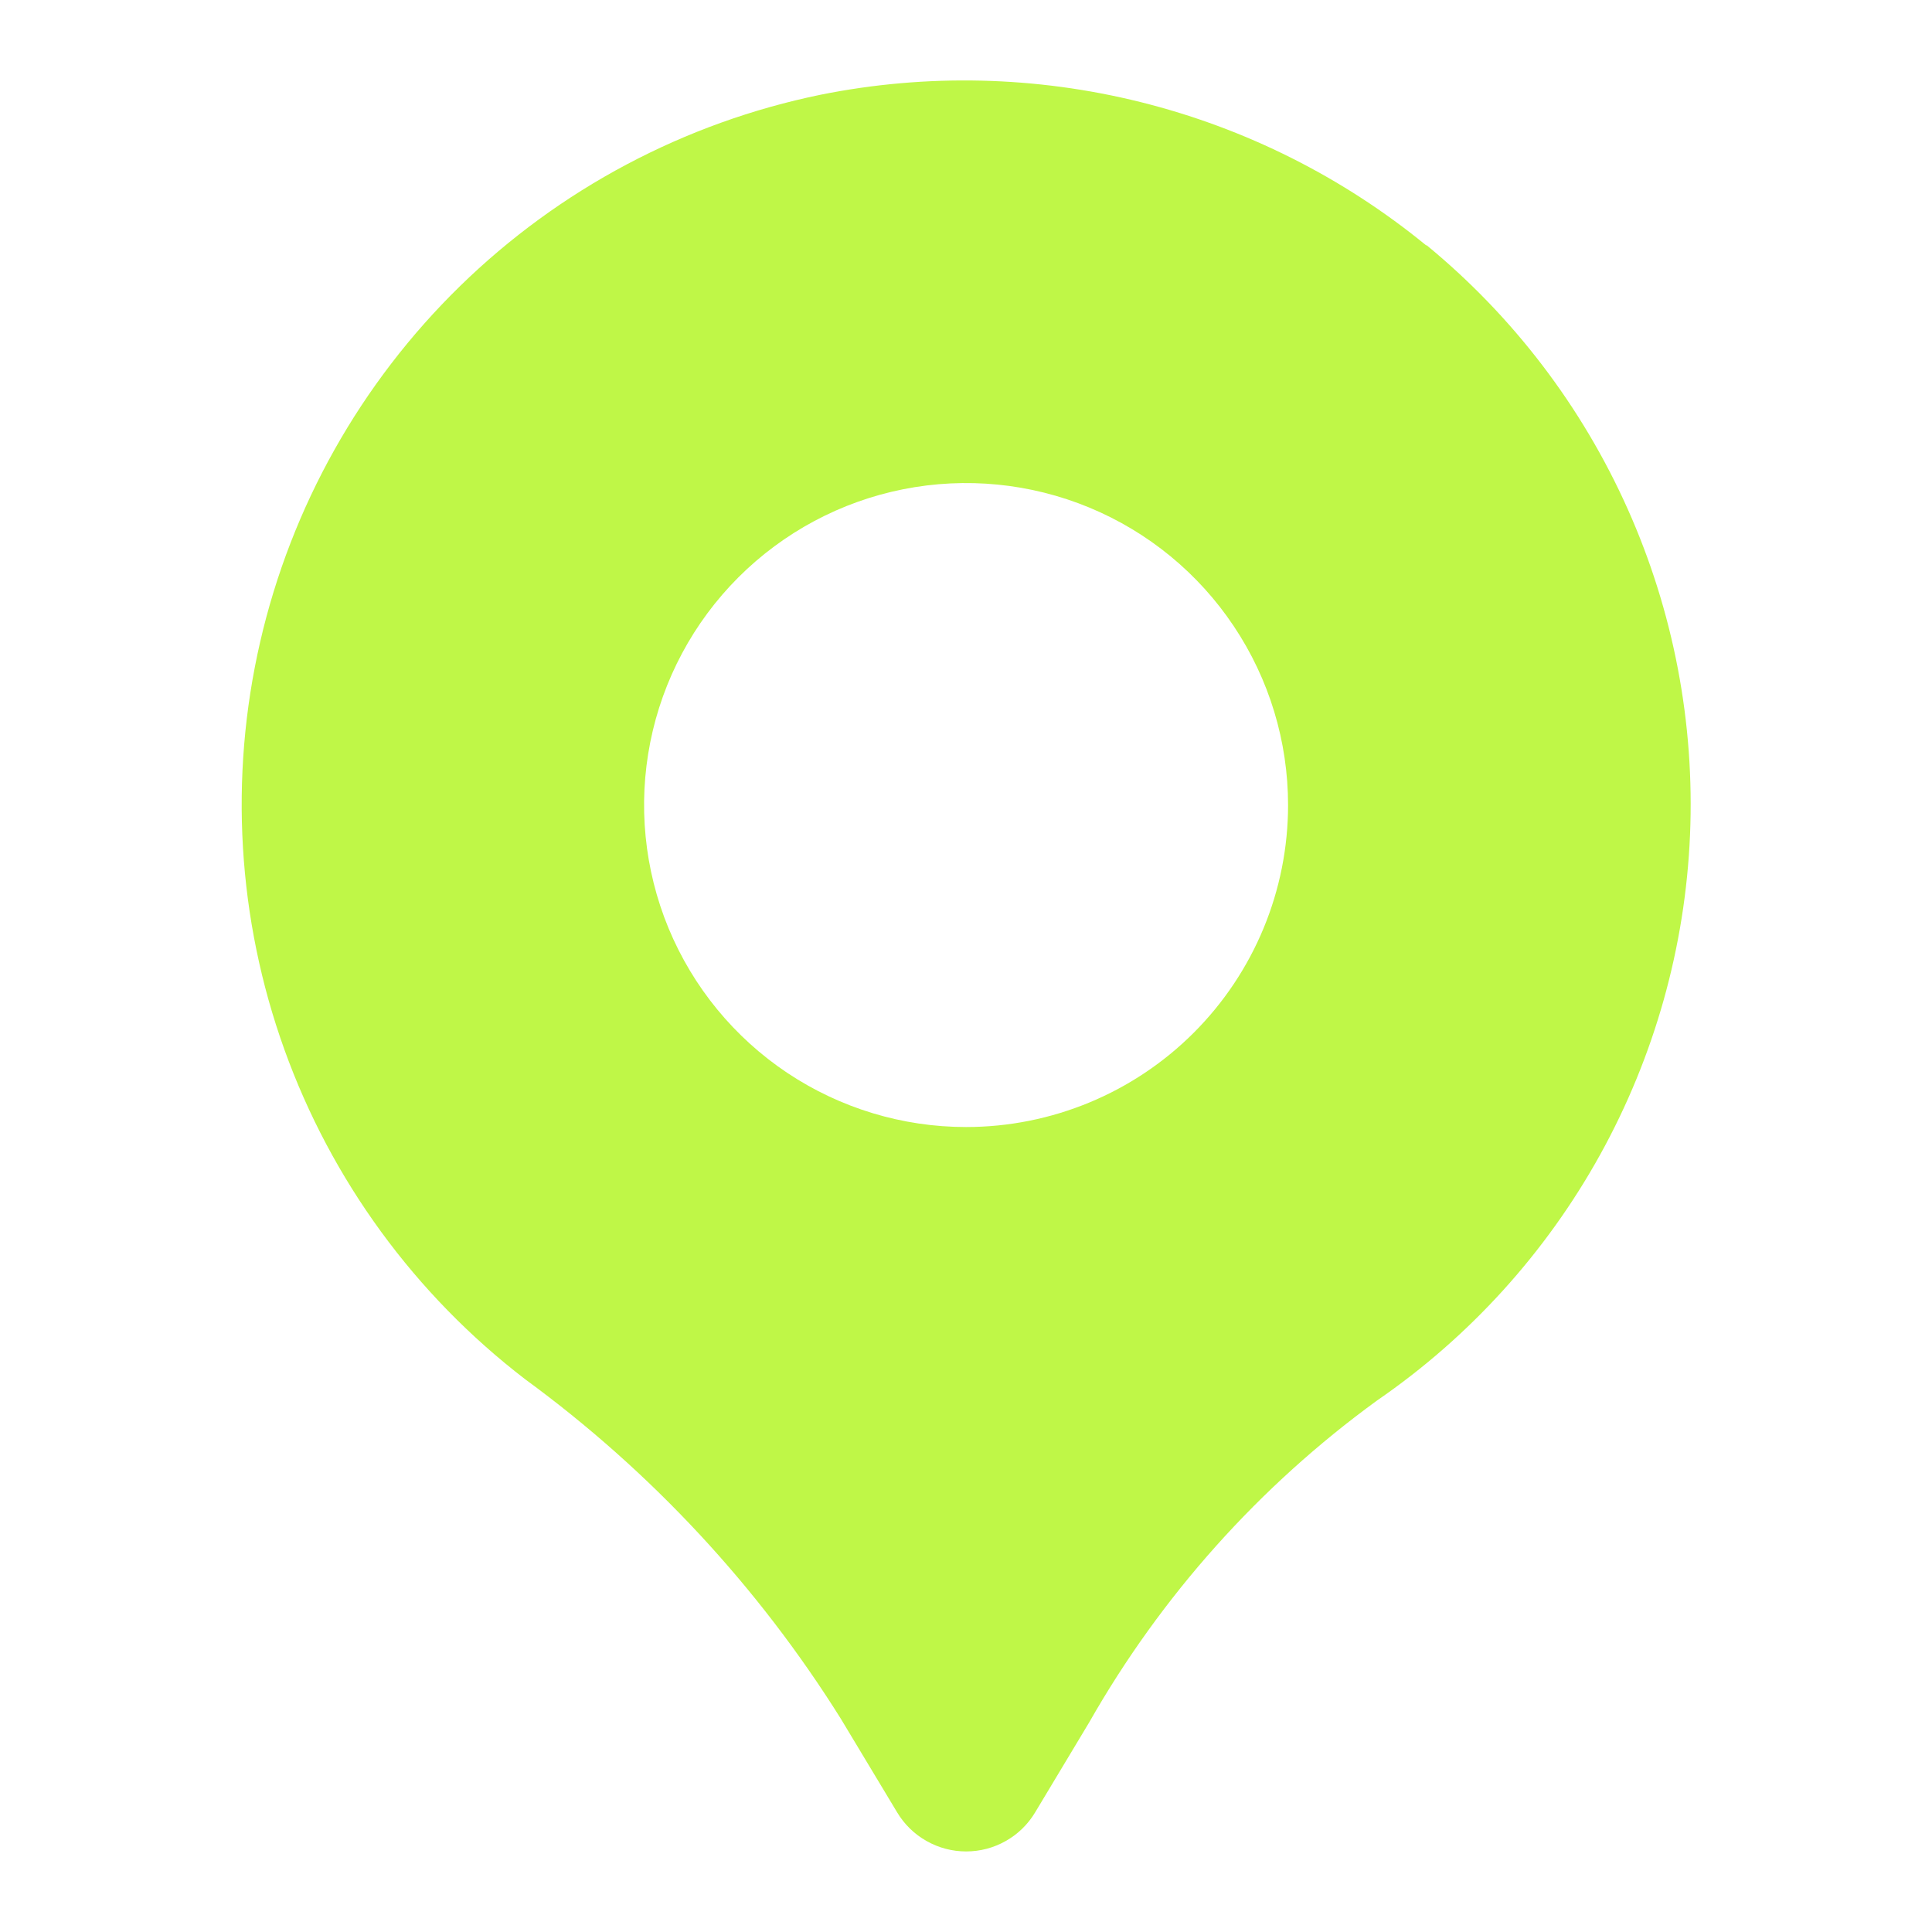
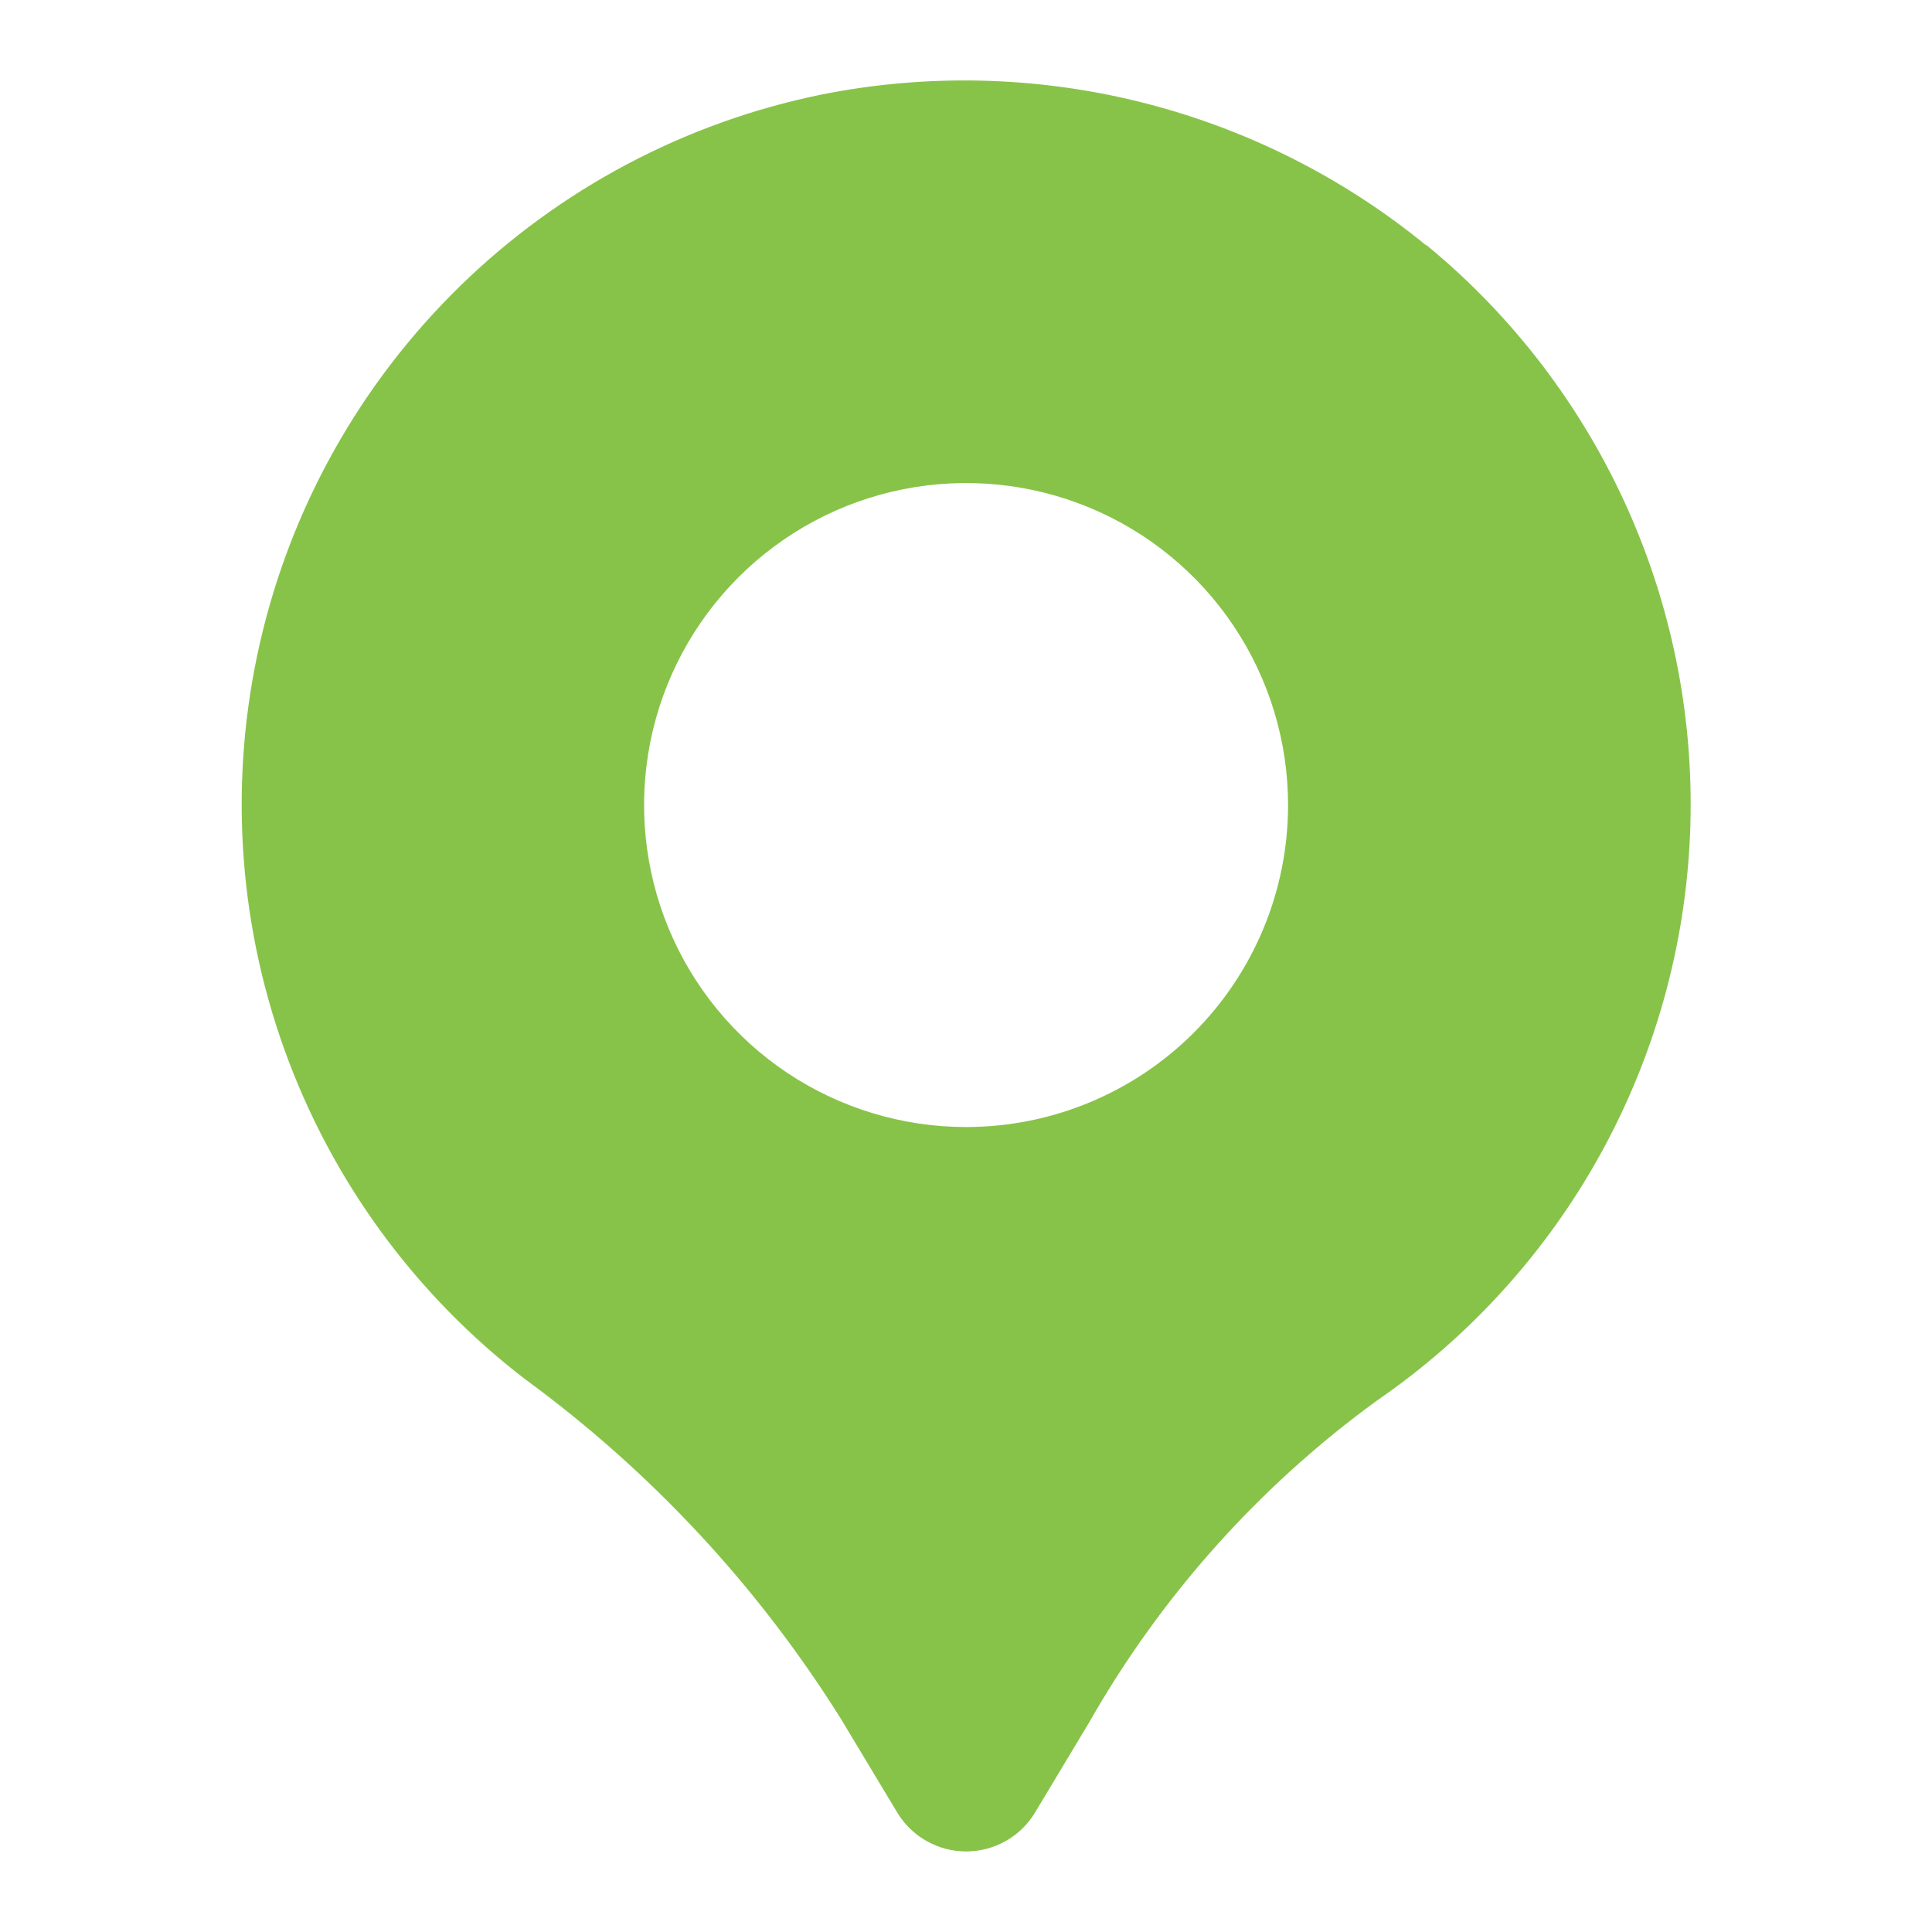
<svg xmlns="http://www.w3.org/2000/svg" width="40" height="40" viewBox="0 0 40 40" fill="none">
-   <path d="M29.531 5.083C27.802 3.667 25.781 2.653 23.612 2.113C21.444 1.573 19.182 1.521 16.991 1.961C14.174 2.539 11.582 3.914 9.525 5.923C7.467 7.932 6.03 10.49 5.386 13.292C4.741 16.095 4.915 19.024 5.888 21.73C6.861 24.436 8.591 26.805 10.873 28.556C13.478 30.462 15.696 32.848 17.408 35.584L18.575 37.524C18.723 37.771 18.932 37.975 19.183 38.116C19.433 38.258 19.715 38.332 20.003 38.332C20.291 38.332 20.573 38.258 20.823 38.116C21.074 37.975 21.283 37.771 21.431 37.524L22.55 35.661C24.041 33.04 26.074 30.767 28.513 28.994C30.426 27.678 32.006 25.936 33.13 23.905C34.254 21.873 34.891 19.608 34.99 17.289C35.089 14.969 34.647 12.659 33.7 10.539C32.753 8.419 31.327 6.548 29.533 5.074L29.531 5.083ZM20.001 23.334C18.683 23.334 17.394 22.943 16.297 22.211C15.201 21.478 14.347 20.437 13.842 19.219C13.338 18.001 13.206 16.66 13.463 15.367C13.72 14.074 14.355 12.886 15.287 11.954C16.22 11.021 17.407 10.386 18.701 10.129C19.994 9.872 21.334 10.004 22.552 10.508C23.771 11.013 24.812 11.867 25.544 12.964C26.277 14.06 26.668 15.349 26.668 16.668C26.668 18.436 25.966 20.131 24.715 21.382C23.465 22.632 21.769 23.334 20.001 23.334Z" fill="#BFF747" />
+   <path d="M29.531 5.083C27.802 3.667 25.781 2.653 23.612 2.113C21.444 1.573 19.182 1.521 16.991 1.961C14.174 2.539 11.582 3.914 9.525 5.923C7.467 7.932 6.03 10.49 5.386 13.292C4.741 16.095 4.915 19.024 5.888 21.73C6.861 24.436 8.591 26.805 10.873 28.556C13.478 30.462 15.696 32.848 17.408 35.584L18.575 37.524C18.723 37.771 18.932 37.975 19.183 38.116C19.433 38.258 19.715 38.332 20.003 38.332C20.291 38.332 20.573 38.258 20.823 38.116C21.074 37.975 21.283 37.771 21.431 37.524L22.55 35.661C24.041 33.04 26.074 30.767 28.513 28.994C30.426 27.678 32.006 25.936 33.13 23.905C34.254 21.873 34.891 19.608 34.99 17.289C35.089 14.969 34.647 12.659 33.7 10.539C32.753 8.419 31.327 6.548 29.533 5.074L29.531 5.083ZM20.001 23.334C18.683 23.334 17.394 22.943 16.297 22.211C15.201 21.478 14.347 20.437 13.842 19.219C13.338 18.001 13.206 16.66 13.463 15.367C13.72 14.074 14.355 12.886 15.287 11.954C16.22 11.021 17.407 10.386 18.701 10.129C19.994 9.872 21.334 10.004 22.552 10.508C23.771 11.013 24.812 11.867 25.544 12.964C26.277 14.06 26.668 15.349 26.668 16.668C26.668 18.436 25.966 20.131 24.715 21.382C23.465 22.632 21.769 23.334 20.001 23.334Z" fill="#88C349" />
</svg>
